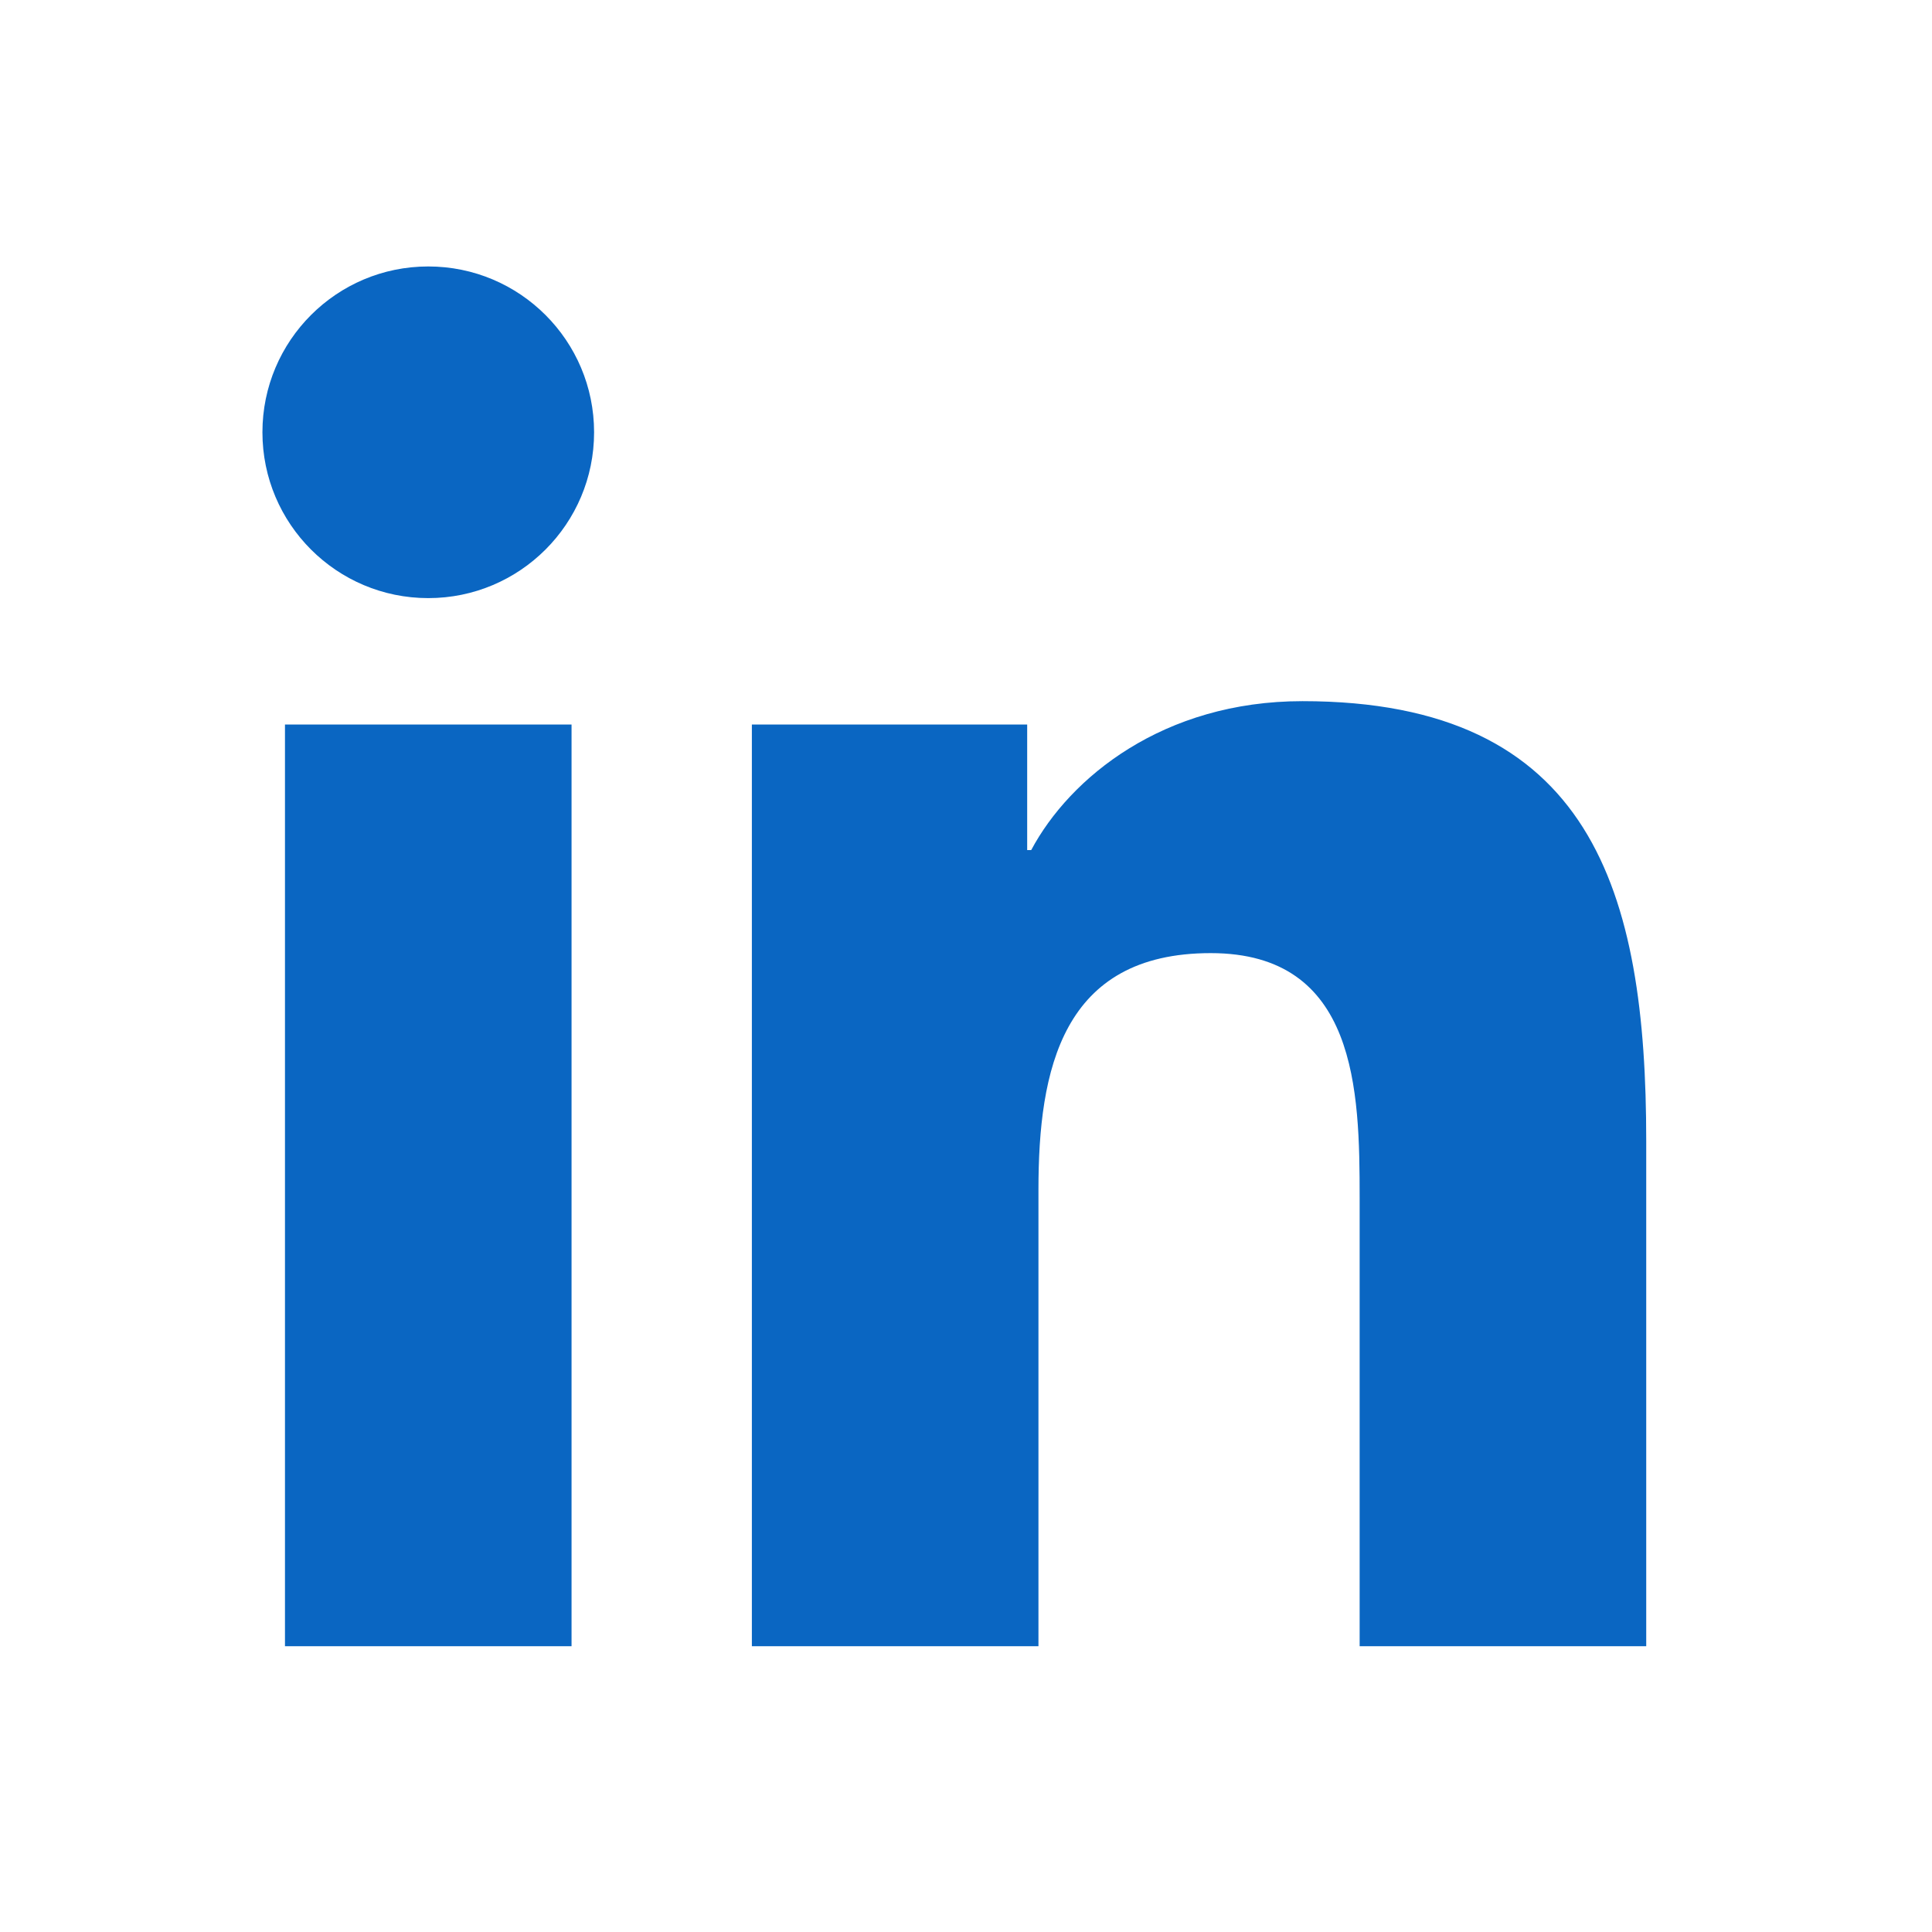
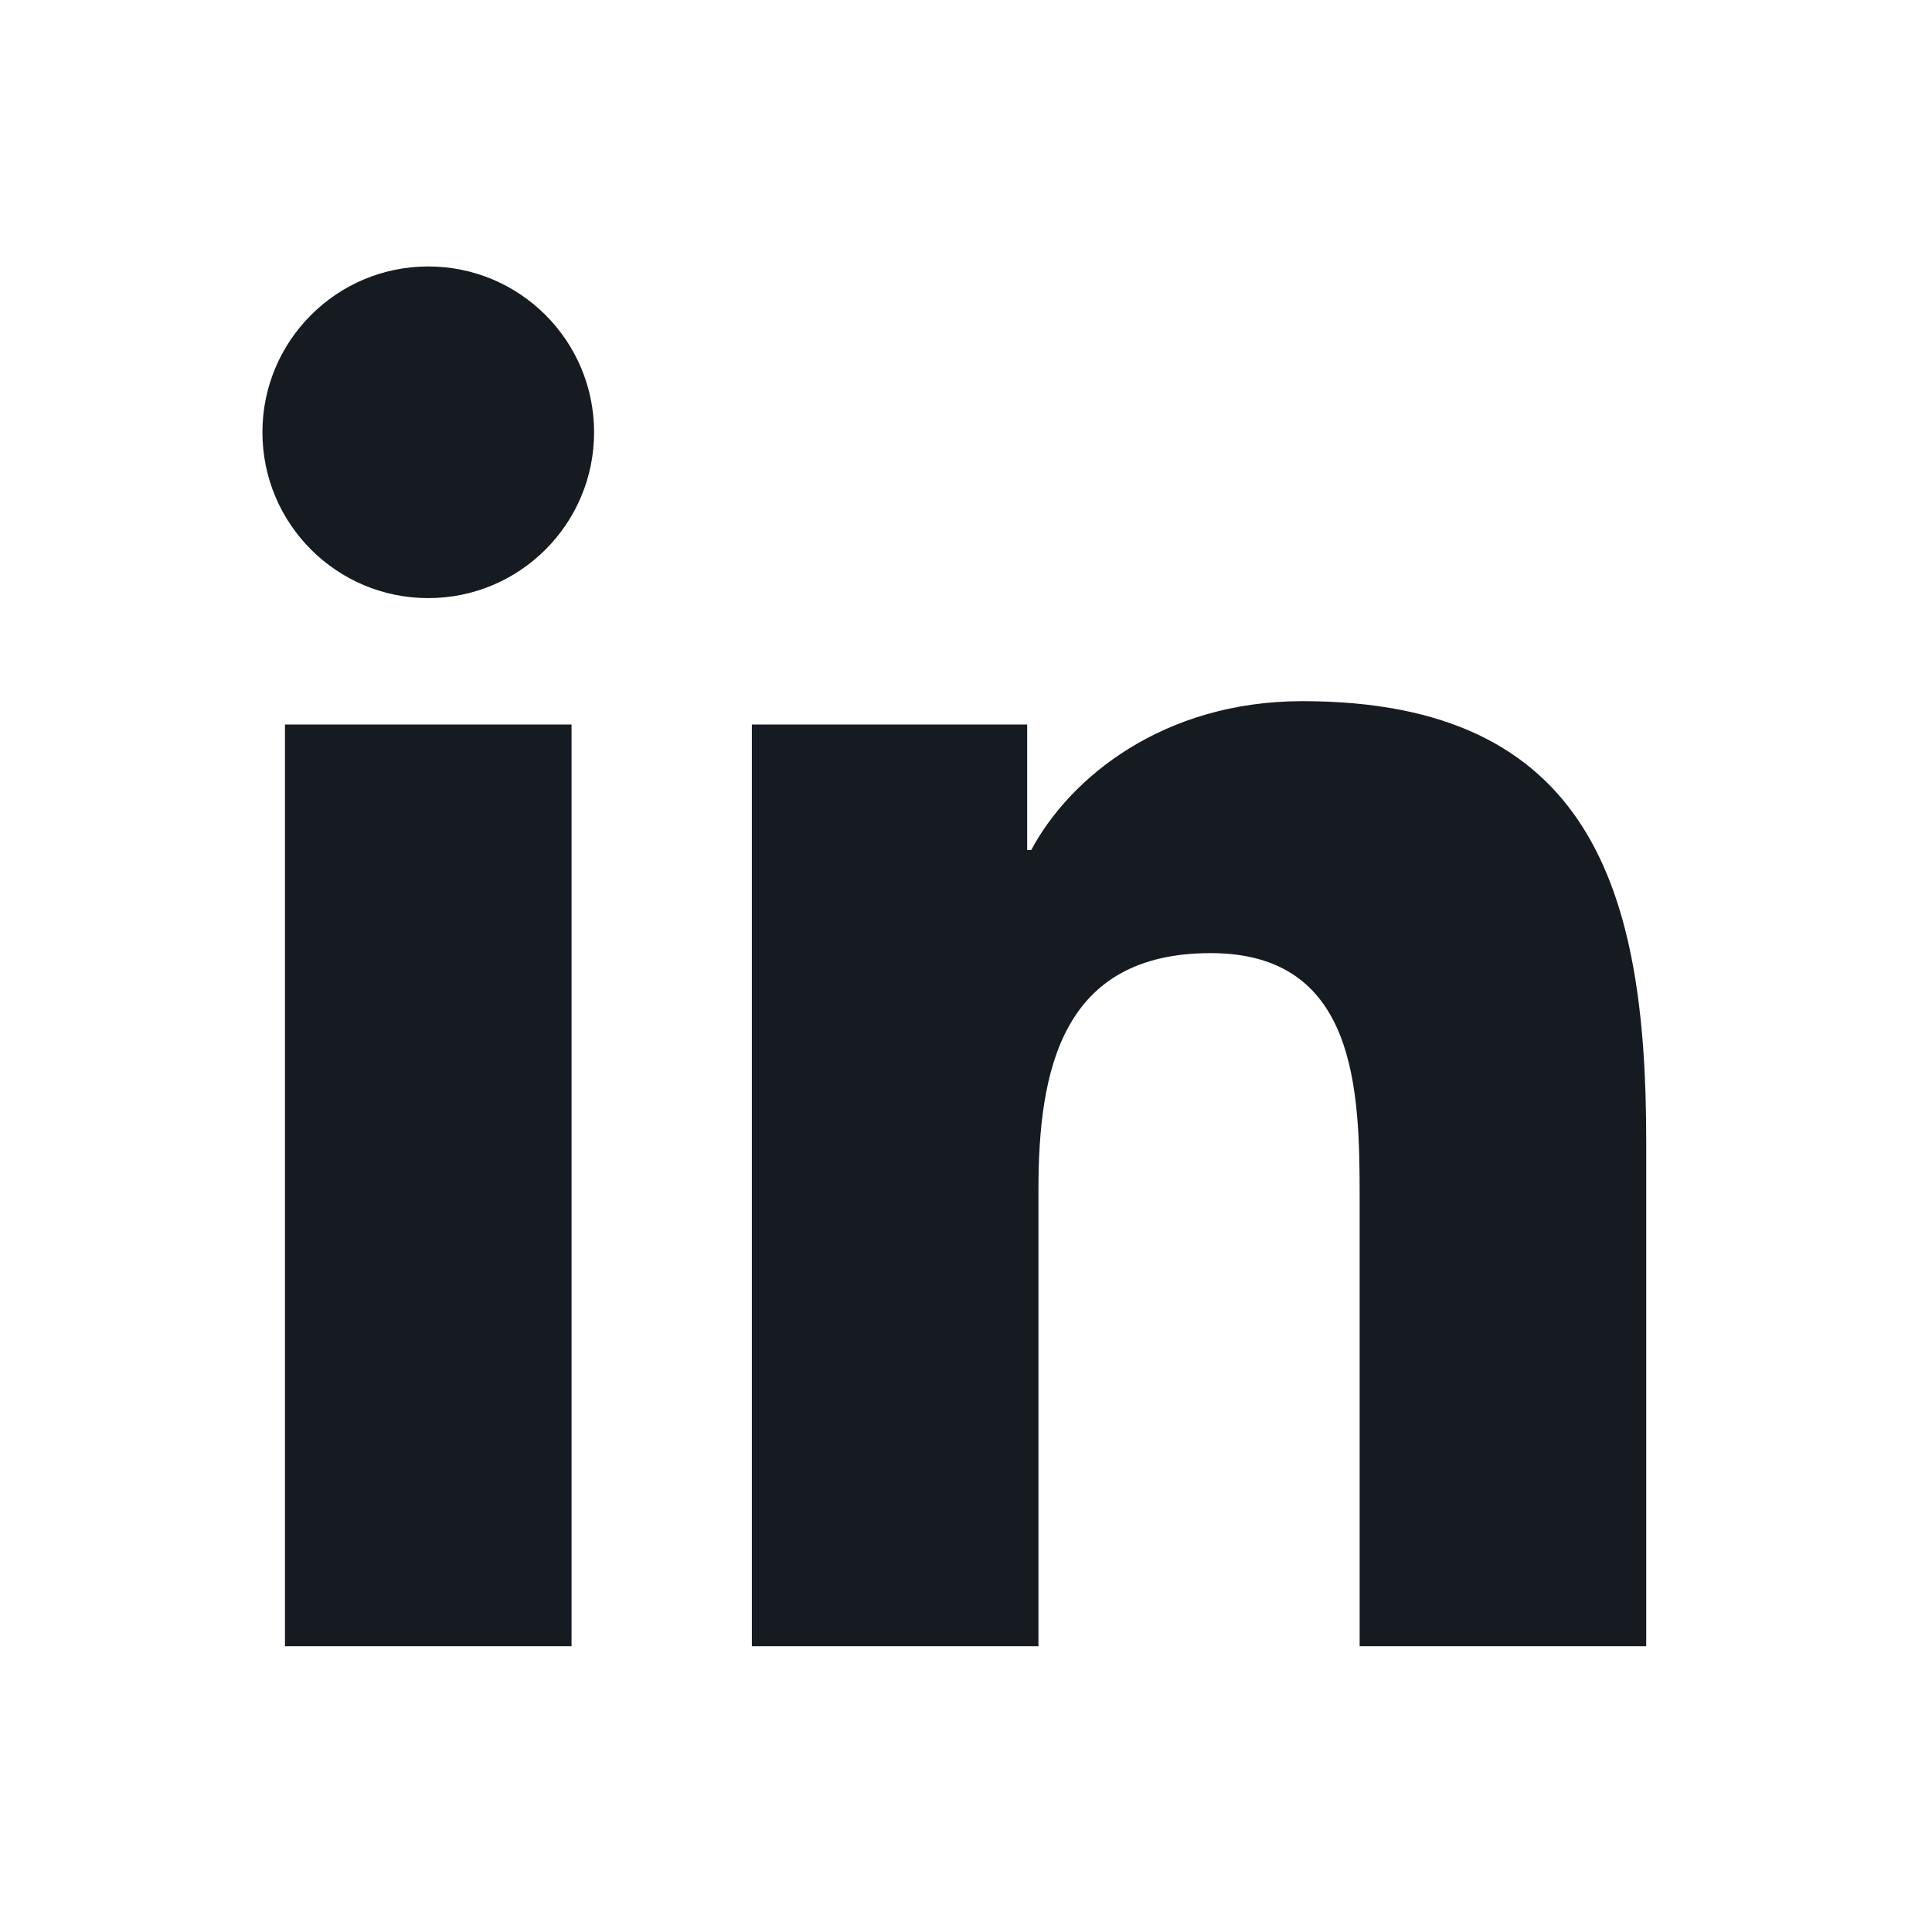
<svg xmlns="http://www.w3.org/2000/svg" viewBox="0 0 24 24" role="img">
-   <path fill="#0a66c2" d="M20.45 20.45h-3.56v-5.57c0-1.33-.03-3.04-1.85-3.04-1.85 0-2.14 1.45-2.14 2.94v5.67H9.34V9h3.42v1.56h.05c.48-.9 1.64-1.85 3.37-1.85 3.6 0 4.27 2.37 4.27 5.46v6.28ZM5.32 7.43a2.06 2.06 0 1 1 0-4.12 2.06 2.06 0 0 1 0 4.12ZM7.1 20.45H3.54V9H7.1v11.45Z" />
+   <path fill="#161b22" d="M20.45 20.45h-3.56v-5.57c0-1.33-.03-3.04-1.85-3.04-1.85 0-2.14 1.45-2.14 2.94v5.67H9.34V9h3.42v1.56h.05c.48-.9 1.64-1.85 3.37-1.85 3.6 0 4.27 2.37 4.27 5.46v6.28ZM5.32 7.43a2.06 2.06 0 1 1 0-4.12 2.06 2.06 0 0 1 0 4.12ZM7.1 20.45H3.54V9H7.1v11.45Z" />
</svg>
